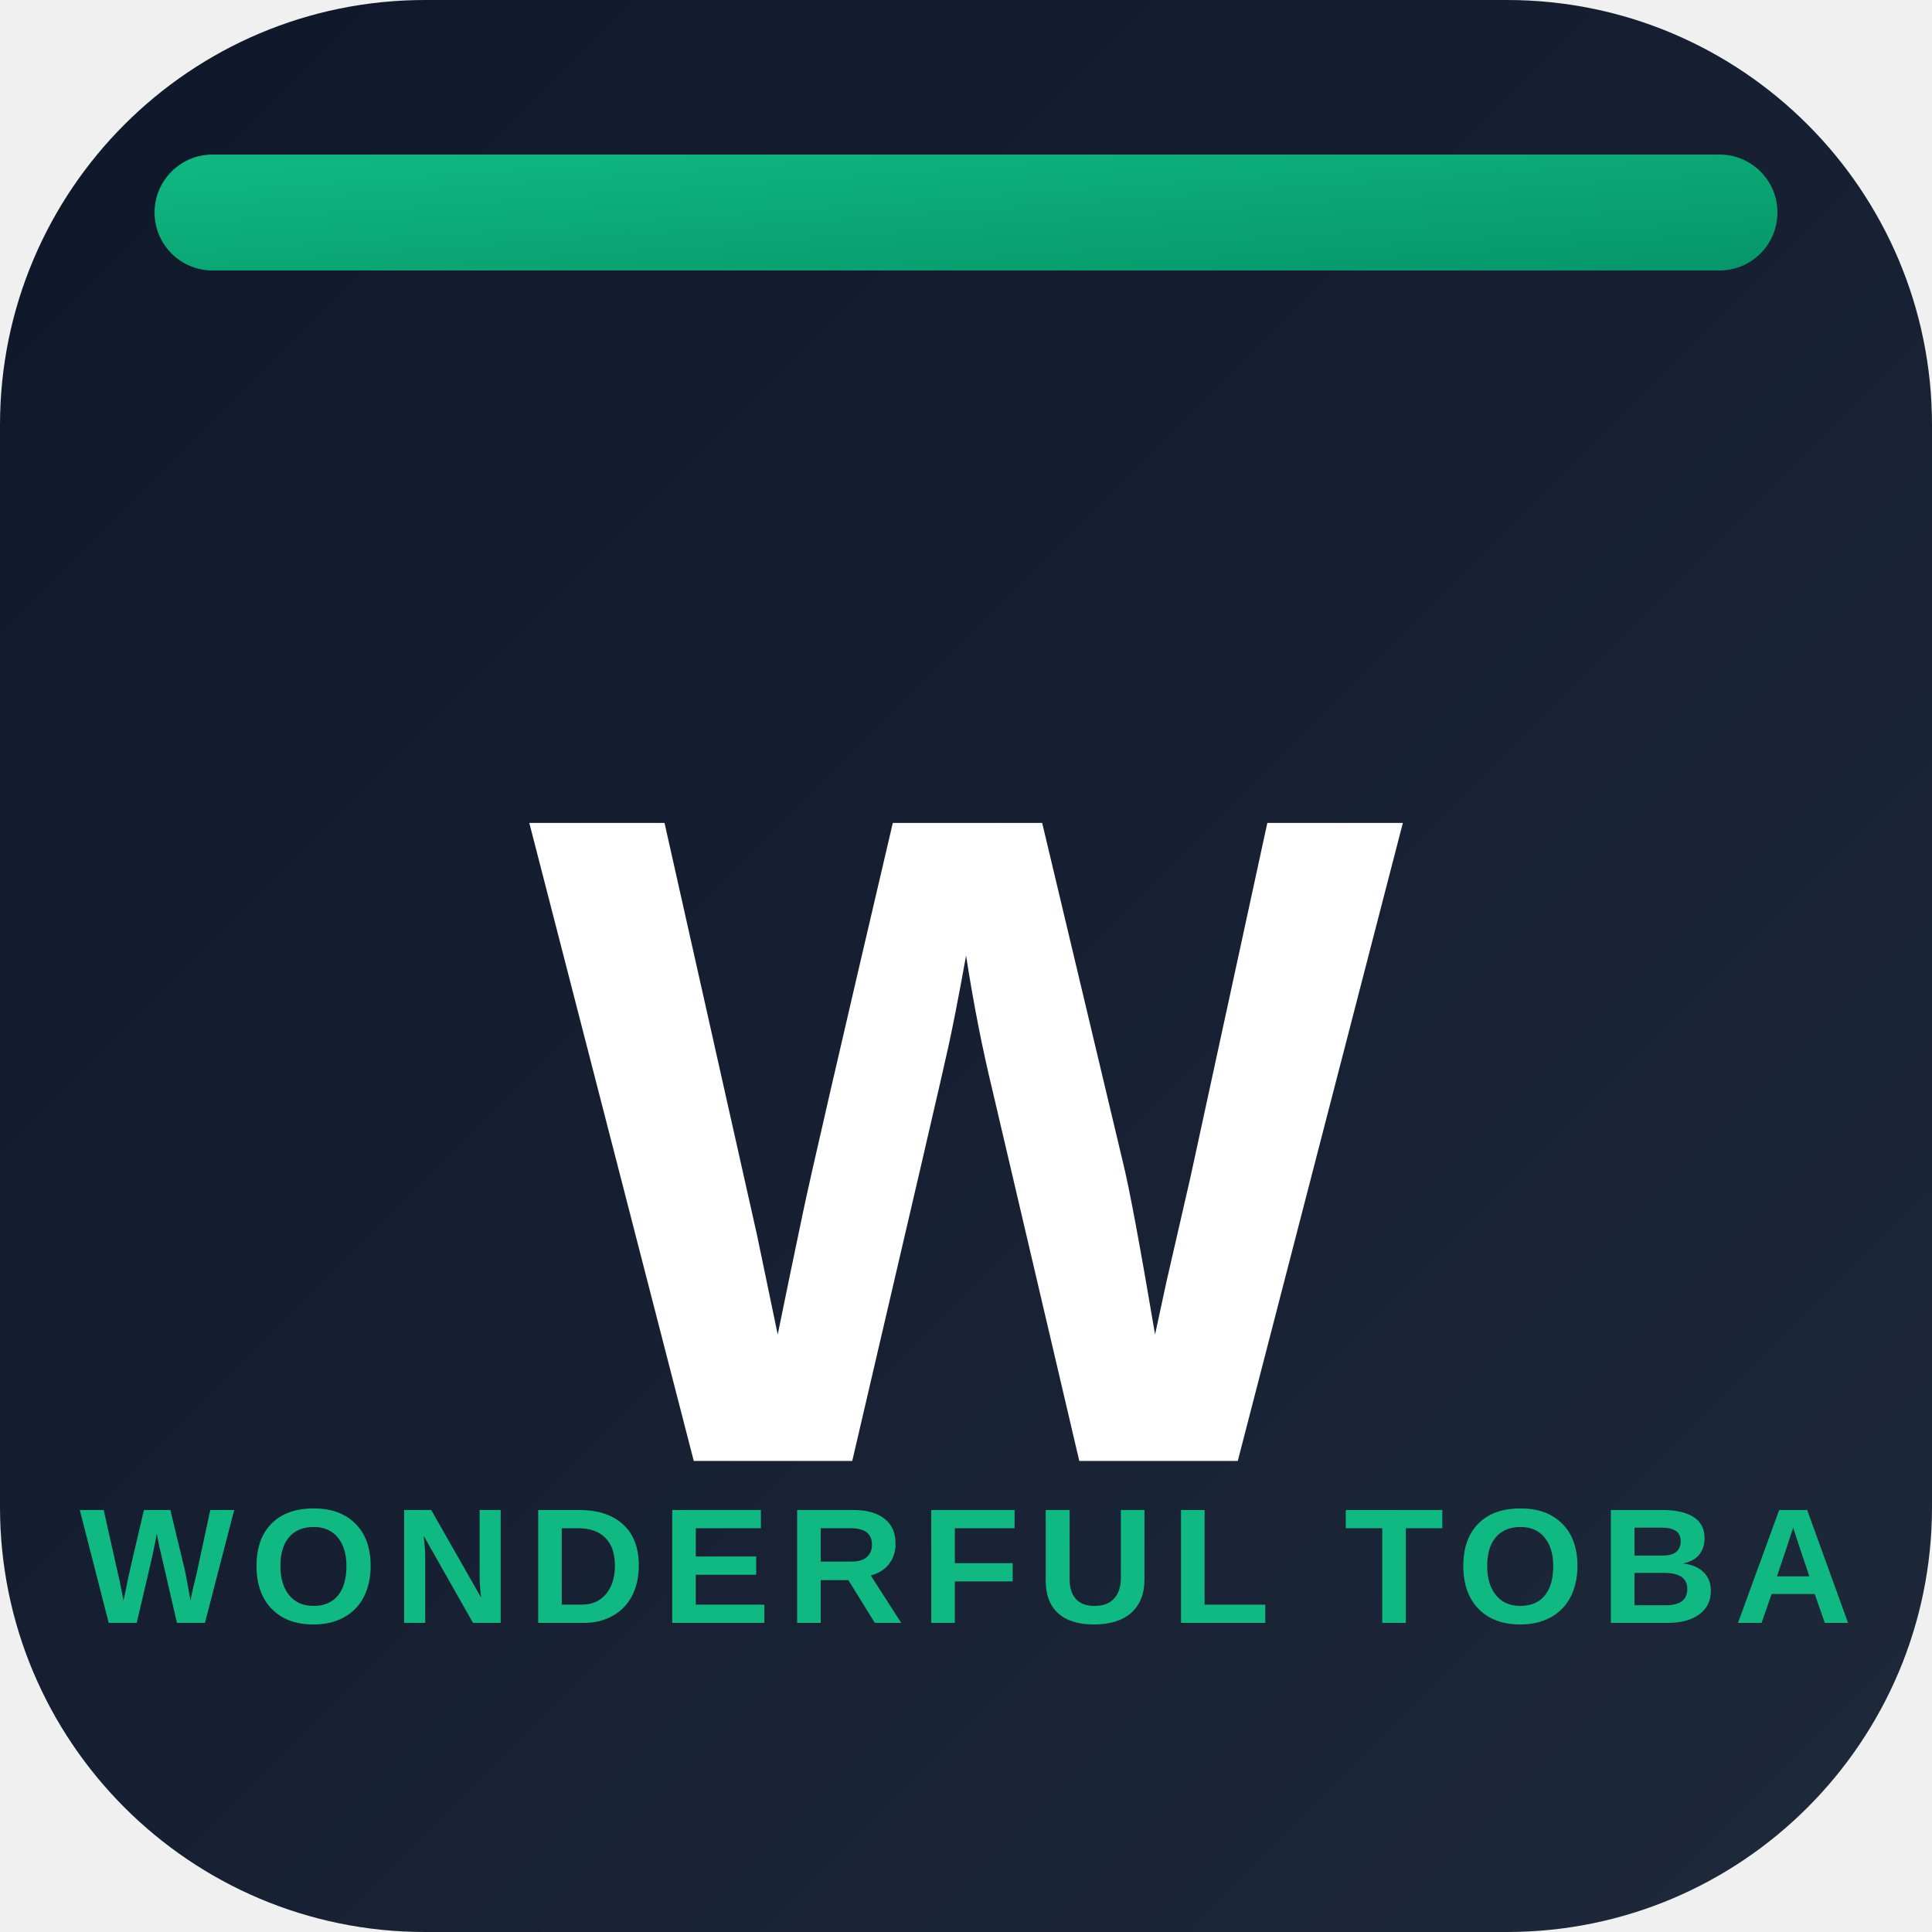
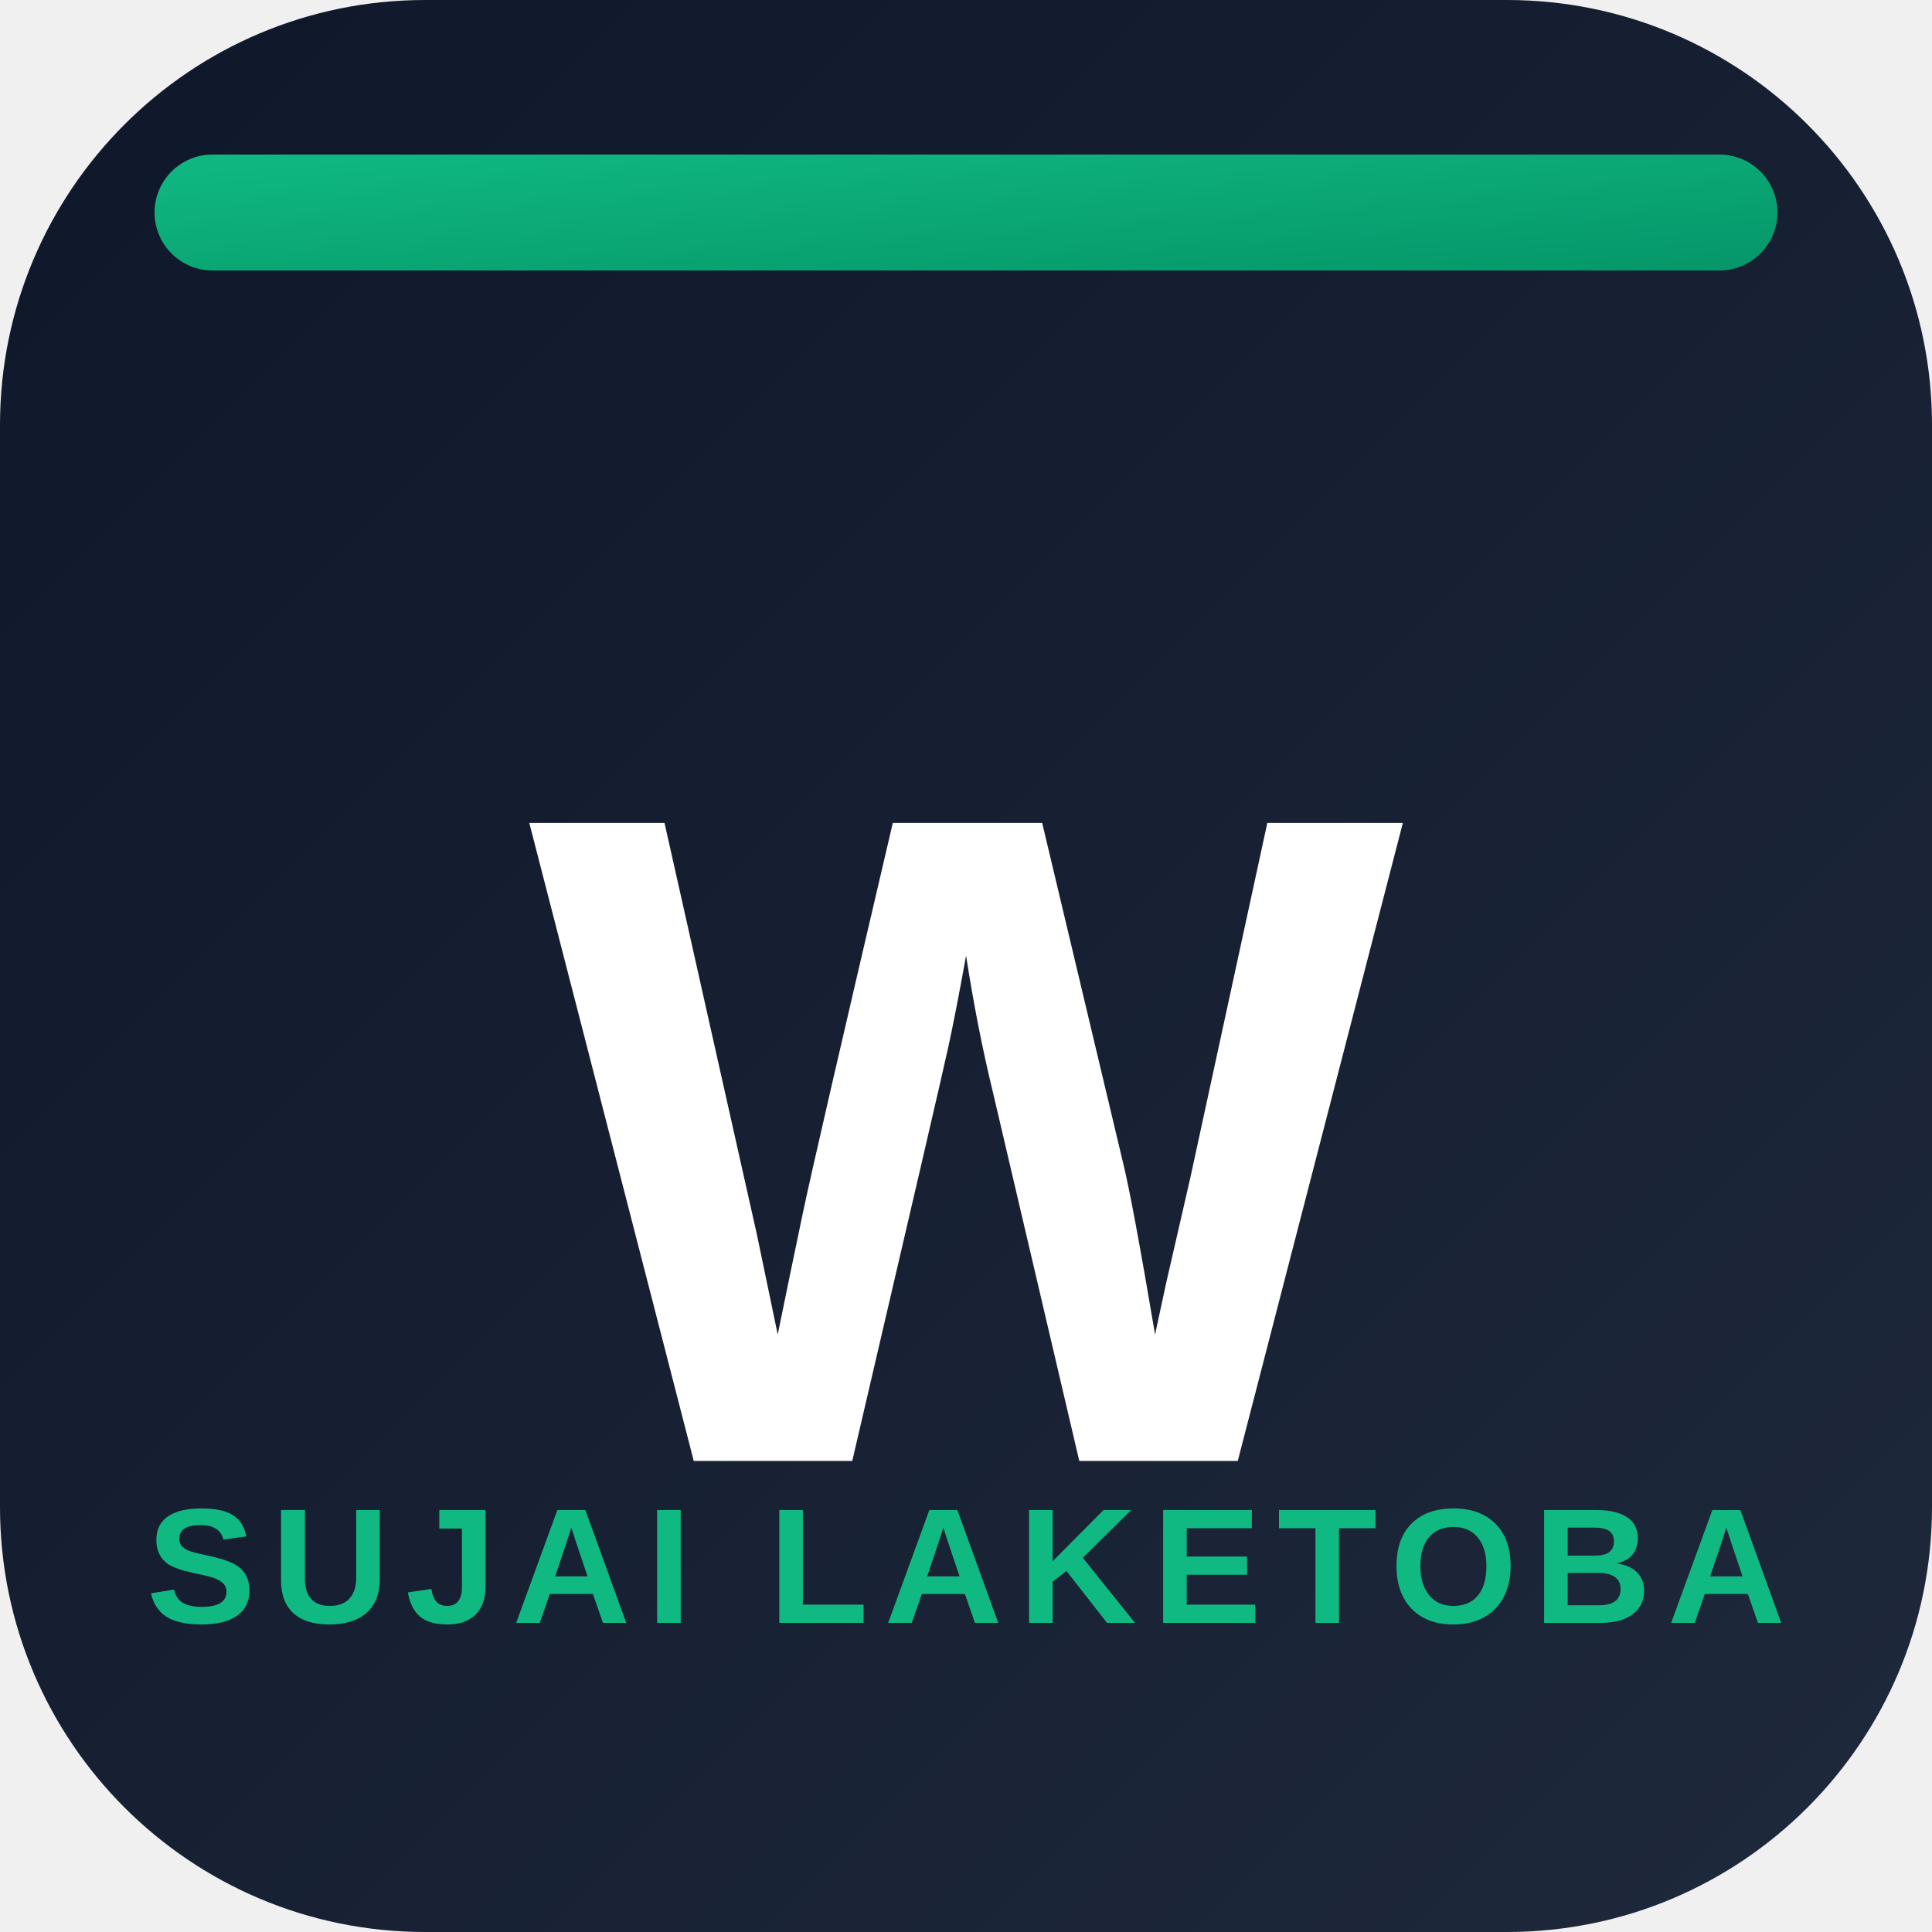
<svg xmlns="http://www.w3.org/2000/svg" width="96" height="96" viewBox="0 0 96 96">
  <defs>
    <linearGradient id="bg" x1="0%" y1="0%" x2="100%" y2="100%">
      <stop offset="0%" style="stop-color:#0f172a;stop-opacity:1" />
      <stop offset="100%" style="stop-color:#1e293b;stop-opacity:1" />
    </linearGradient>
    <linearGradient id="accent" x1="0%" y1="0%" x2="100%" y2="100%">
      <stop offset="0%" style="stop-color:#10B981;stop-opacity:1" />
      <stop offset="100%" style="stop-color:#059669;stop-opacity:1" />
    </linearGradient>
  </defs>
  <rect width="96" height="96" rx="21.12" fill="url(#bg)" />
  <rect x="7.68" y="7.68" width="80.64" height="5.76" rx="2.88" fill="url(#accent)" />
  <text x="48" y="59.52" font-family="Arial Black, Arial, sans-serif" font-weight="900" font-size="46.08" fill="white" text-anchor="middle" dominant-baseline="middle">W</text>
-   <text x="48" y="80.64" font-family="Arial, sans-serif" font-weight="700" font-size="8.16" fill="#10B981" text-anchor="middle" letter-spacing="0.768">WONDERFUL TOBA</text>
+   <text x="48" y="80.64" font-family="Arial, sans-serif" font-weight="700" font-size="8.16" fill="#10B981" text-anchor="middle" letter-spacing="0.768">SUJAI LAKETOBA</text>
</svg>
